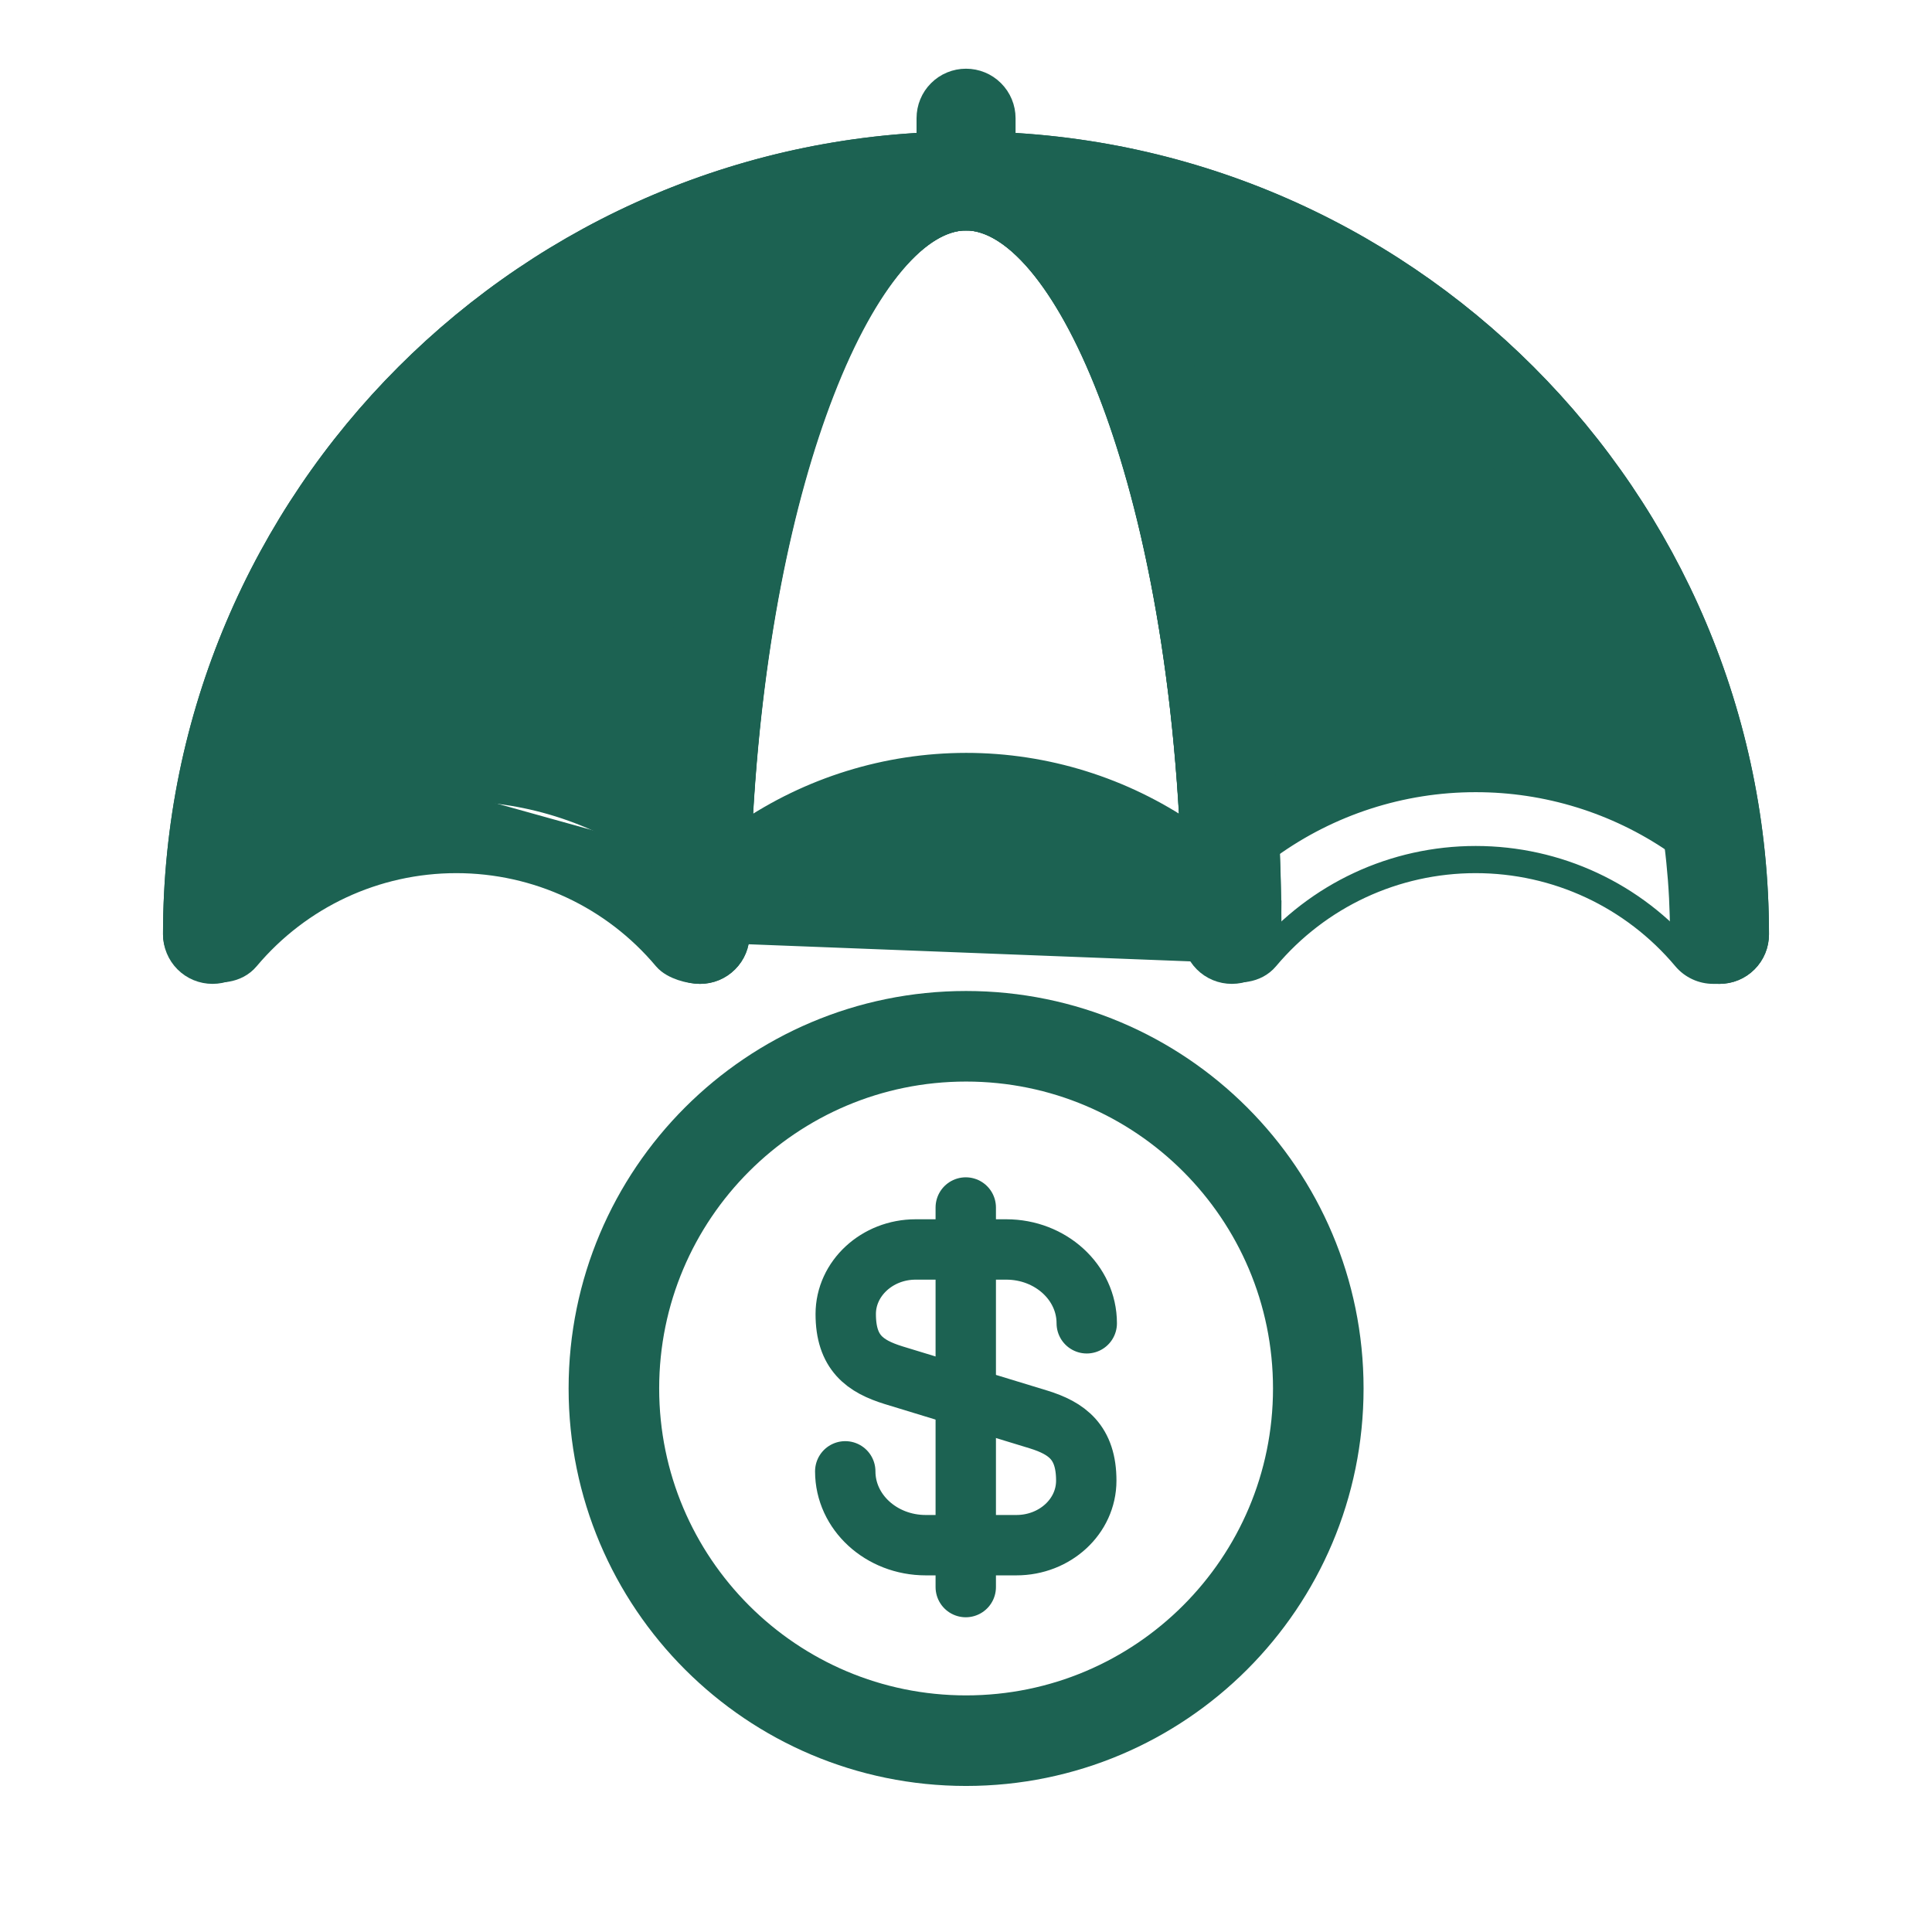
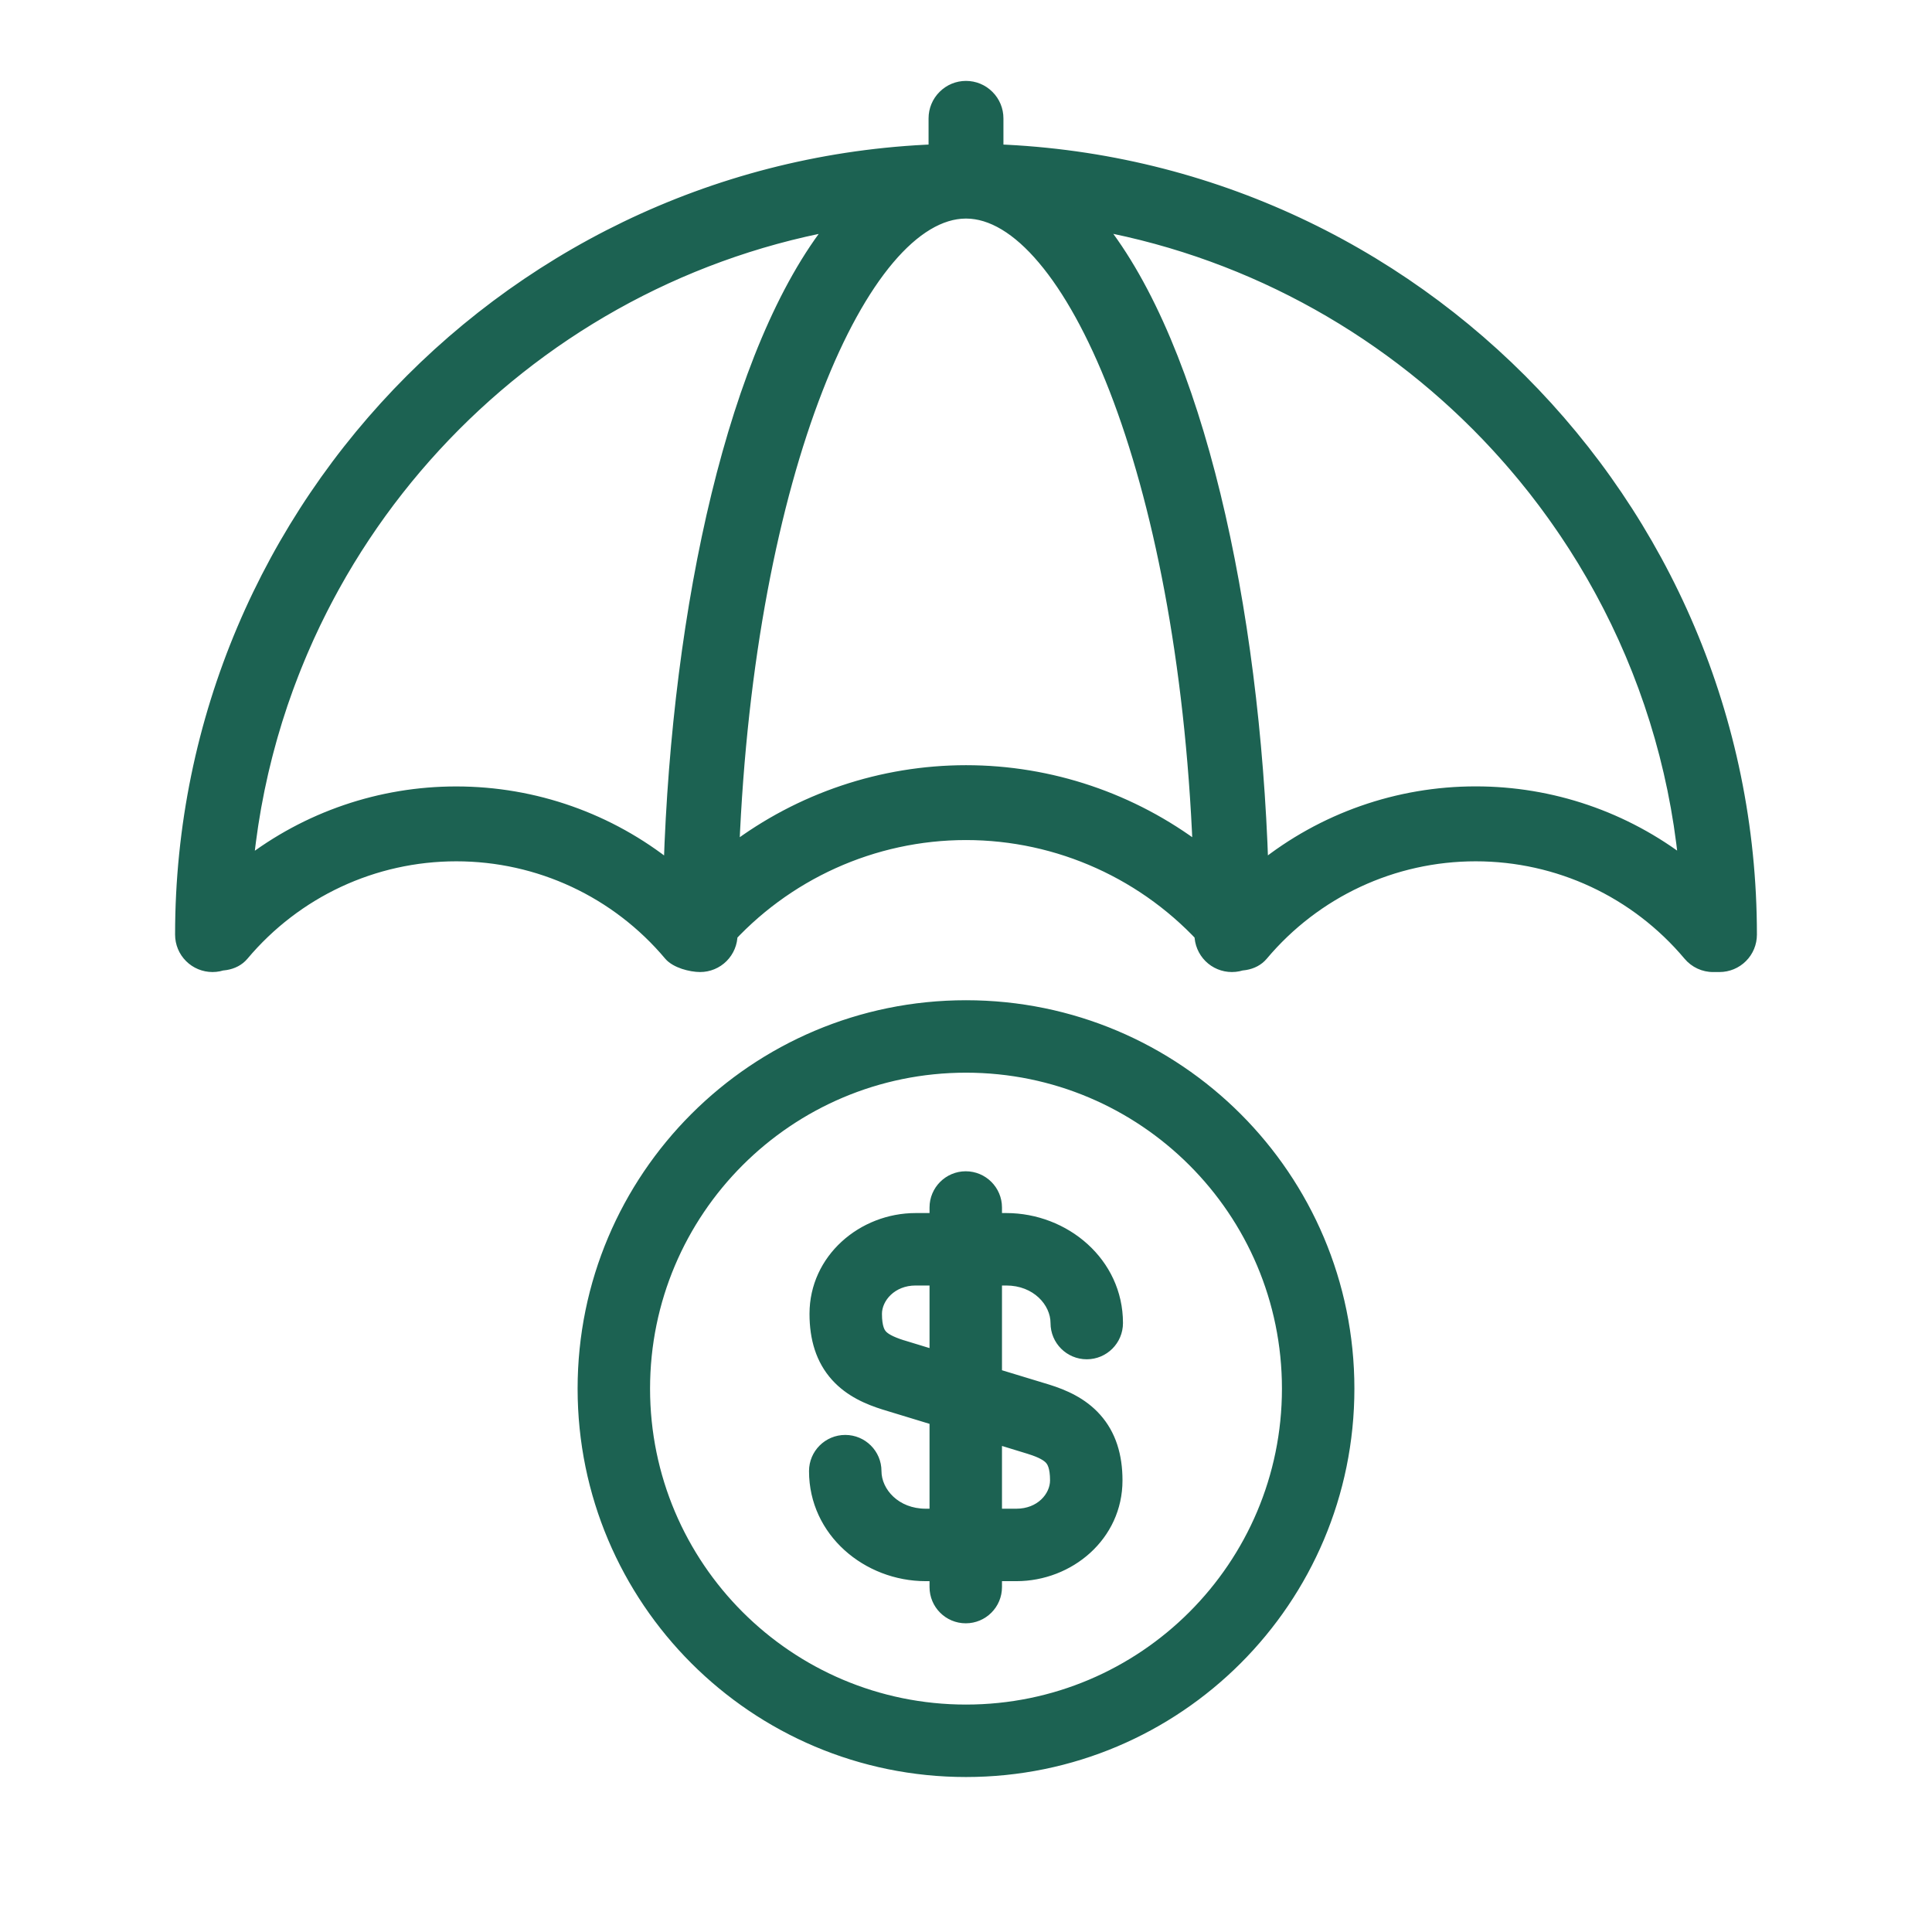
<svg xmlns="http://www.w3.org/2000/svg" width="32" height="32" viewBox="0 0 32 32" fill="none">
-   <path d="M13.445 3.946C8.632 5.011 4.914 9.022 4.283 13.983C5.245 13.325 6.386 12.971 7.557 12.972M13.445 3.946L7.557 13.122M13.445 3.946C12.719 4.989 12.149 6.467 11.736 8.161C11.299 9.956 11.036 12.006 10.953 14.068M13.445 3.946L10.953 14.068M7.557 12.972L7.557 13.122M7.557 12.972C7.557 12.972 7.557 12.972 7.557 12.972V13.122M7.557 12.972C8.791 12.972 9.974 13.361 10.953 14.068M7.557 13.122C8.793 13.122 9.977 13.523 10.946 14.249C10.948 14.189 10.95 14.129 10.953 14.068M10.98 15.908L10.98 15.908C11.056 15.998 11.174 16.055 11.277 16.09C11.384 16.126 11.501 16.146 11.596 16.146C11.773 16.146 11.944 16.076 12.069 15.95C12.195 15.825 12.266 15.654 12.266 15.476C12.266 11.966 12.776 8.993 13.51 6.903C13.878 5.858 14.299 5.04 14.736 4.487C15.175 3.93 15.609 3.667 16 3.667C16.178 3.667 16.348 3.596 16.474 3.47C16.599 3.345 16.67 3.174 16.67 2.997C16.67 2.819 16.599 2.648 16.474 2.523C16.348 2.397 16.178 2.327 16 2.327C8.748 2.327 2.85 8.225 2.85 15.476C2.85 15.79 3.107 15.998 3.358 16.079C3.609 16.16 3.939 16.142 4.136 15.908L4.136 15.908C4.989 14.893 6.235 14.312 7.558 14.312C8.882 14.312 10.128 14.893 10.98 15.908Z" fill="#1C6252" stroke="#1C6252" stroke-width="0.3" />
-   <path d="M27.864 15.908L27.864 15.908C27.927 15.983 28.006 16.043 28.095 16.084C28.183 16.125 28.28 16.146 28.378 16.146H28.48C28.658 16.146 28.829 16.076 28.954 15.95C29.08 15.825 29.15 15.654 29.15 15.476C29.15 8.225 23.252 2.327 16 2.327C15.823 2.327 15.652 2.397 15.527 2.523C15.401 2.648 15.331 2.819 15.331 2.997C15.331 3.174 15.401 3.345 15.527 3.47C15.652 3.596 15.823 3.667 16 3.667C16.391 3.667 16.825 3.93 17.265 4.487C17.701 5.04 18.122 5.858 18.49 6.903C19.225 8.993 19.735 11.966 19.735 15.476C19.735 15.79 19.992 15.998 20.242 16.079C20.493 16.16 20.823 16.142 21.02 15.908L21.02 15.908C21.872 14.893 23.119 14.312 24.442 14.312C25.765 14.312 27.012 14.893 27.864 15.908ZM24.442 14.162C23.075 14.162 21.786 14.763 20.905 15.811C20.62 16.149 19.885 15.918 19.885 15.476C19.885 8.428 17.837 3.517 16 3.517C15.863 3.517 15.73 3.462 15.633 3.364C15.535 3.267 15.48 3.134 15.48 2.997C15.48 2.859 15.535 2.726 15.633 2.629C15.73 2.531 15.863 2.477 16 2.477C23.169 2.477 29 8.308 29 15.476C29 15.614 28.946 15.747 28.848 15.844C28.751 15.942 28.618 15.996 28.48 15.996H28.378C28.302 15.996 28.227 15.98 28.158 15.948C28.089 15.916 28.028 15.869 27.979 15.811C27.098 14.763 25.81 14.162 24.442 14.162ZM18.555 3.945C23.367 5.01 27.087 9.021 27.717 13.981C26.755 13.323 25.614 12.97 24.443 12.971C23.222 12.97 22.034 13.355 21.048 14.067C20.964 12.005 20.7 9.955 20.263 8.161C19.851 6.466 19.281 4.989 18.555 3.945Z" fill="#1C6252" stroke="#1C6252" stroke-width="0.3" />
-   <path d="M28.006 15.95C28.132 16.076 28.302 16.146 28.48 16.146C28.658 16.146 28.828 16.076 28.954 15.95C29.079 15.825 29.15 15.654 29.15 15.476C29.15 8.225 23.252 2.327 16 2.327C8.748 2.327 2.85 8.225 2.85 15.476C2.85 15.654 2.921 15.825 3.046 15.95C3.172 16.076 3.342 16.146 3.52 16.146C3.698 16.146 3.868 16.076 3.994 15.95C4.119 15.825 4.19 15.654 4.19 15.476C4.19 8.965 9.488 3.667 16 3.667C22.512 3.667 27.81 8.965 27.81 15.476C27.81 15.654 27.881 15.825 28.006 15.95Z" fill="#1C6252" stroke="#1C6252" stroke-width="0.3" />
-   <path d="M19.929 15.95C20.055 16.076 20.225 16.146 20.403 16.146C20.774 16.146 21.073 15.848 21.073 15.476C21.073 12.314 20.64 9.047 19.802 6.565C19.383 5.325 18.86 4.271 18.232 3.525C17.602 2.777 16.857 2.327 15.999 2.327C15.141 2.327 14.395 2.777 13.765 3.525C13.137 4.271 12.614 5.325 12.195 6.565C11.357 9.047 10.924 12.314 10.924 15.476C10.924 15.654 10.995 15.825 11.12 15.95C11.246 16.076 11.416 16.146 11.594 16.146C11.772 16.146 11.942 16.076 12.068 15.95C12.194 15.825 12.264 15.654 12.264 15.476C12.264 11.966 12.774 8.993 13.509 6.903C13.877 5.858 14.298 5.04 14.735 4.487C15.174 3.93 15.608 3.667 15.999 3.667C16.389 3.667 16.823 3.93 17.263 4.487C17.699 5.04 18.12 5.858 18.488 6.903C19.223 8.993 19.733 11.966 19.733 15.476C19.733 15.654 19.804 15.825 19.929 15.95Z" fill="#1C6252" stroke="#1C6252" stroke-width="0.3" />
-   <path d="M20.405 15.95H20.405C20.31 15.95 20.216 15.93 20.129 15.891C20.043 15.852 19.966 15.795 19.903 15.724L19.902 15.723C18.914 14.603 17.492 13.96 16.002 13.96C14.511 13.96 13.089 14.603 12.101 15.723L11.988 15.624M20.405 15.95L21.075 15.276C21.058 12.162 20.614 8.945 19.775 6.501C19.356 5.279 18.834 4.242 18.211 3.507C17.586 2.771 16.848 2.327 16.002 2.327C15.155 2.327 14.417 2.771 13.792 3.507C13.169 4.242 12.647 5.28 12.228 6.501C11.389 8.945 10.945 12.162 10.928 15.276M20.405 15.95C20.493 15.95 20.581 15.932 20.662 15.899C20.744 15.865 20.818 15.815 20.88 15.752C20.942 15.69 20.992 15.615 21.025 15.534C21.058 15.452 21.075 15.364 21.075 15.276L20.405 15.95ZM11.988 15.624L12.101 15.723C12.011 15.826 11.892 15.899 11.759 15.932C11.626 15.965 11.486 15.957 11.358 15.908C11.231 15.859 11.121 15.772 11.044 15.659C10.967 15.546 10.927 15.412 10.928 15.276M11.988 15.624C11.918 15.704 11.826 15.761 11.723 15.787C11.62 15.812 11.511 15.806 11.412 15.768C11.313 15.73 11.228 15.663 11.168 15.575C11.108 15.487 11.077 15.383 11.078 15.277M11.988 15.624C13.005 14.472 14.467 13.81 16.002 13.81C17.535 13.81 18.998 14.472 20.015 15.624C20.064 15.679 20.124 15.724 20.191 15.754L11.078 15.277M10.928 15.276C10.928 15.275 10.928 15.275 10.928 15.275L11.078 15.277M10.928 15.276C10.928 15.276 10.928 15.276 10.928 15.276L11.078 15.277M16.002 12.62H16.002C14.681 12.621 13.395 13.021 12.309 13.764C12.457 10.774 12.982 8.265 13.671 6.492C14.027 5.574 14.425 4.861 14.832 4.379C15.242 3.894 15.642 3.667 16.002 3.667C16.362 3.667 16.761 3.894 17.171 4.379C17.578 4.861 17.976 5.575 18.332 6.493C19.021 8.266 19.546 10.774 19.694 13.764C18.615 13.026 17.33 12.62 16.002 12.62Z" fill="#1C6252" stroke="#1C6252" stroke-width="0.3" />
-   <path d="M15.527 3.471C15.652 3.597 15.823 3.667 16 3.667C16.178 3.667 16.349 3.597 16.474 3.471C16.6 3.346 16.671 3.175 16.671 2.998V1.958C16.671 1.78 16.6 1.609 16.474 1.484C16.349 1.358 16.178 1.288 16 1.288C15.823 1.288 15.652 1.358 15.527 1.484C15.401 1.609 15.331 1.78 15.331 1.958V2.998C15.331 3.175 15.401 3.346 15.527 3.471Z" fill="#1C6252" stroke="#1C6252" stroke-width="0.3" />
-   <path d="M16.001 28.831C19.223 28.831 21.835 26.219 21.835 22.997C21.835 19.776 19.223 17.164 16.001 17.164C12.78 17.164 10.168 19.776 10.168 22.997C10.168 26.219 12.78 28.831 16.001 28.831Z" stroke="#1C6252" stroke-width="1.5" stroke-linecap="round" stroke-linejoin="round" />
-   <path d="M14 24.37C14 25.048 14.599 25.593 15.333 25.593H16.834C17.473 25.593 17.992 25.117 17.992 24.524C17.992 23.888 17.673 23.657 17.202 23.511L14.798 22.777C14.327 22.63 14.008 22.407 14.008 21.764C14.008 21.177 14.527 20.695 15.166 20.695H16.667C17.401 20.695 18 21.24 18 21.918" stroke="#1C6252" stroke-linecap="round" stroke-linejoin="round" />
-   <path d="M15.996 20V26.287" stroke="#1C6252" stroke-linecap="round" stroke-linejoin="round" />
+   <path d="M11.596 16C11.443 16 11.194 15.933 11.095 15.815C10.214 14.767 8.926 14.166 7.558 14.166C6.191 14.166 4.902 14.767 4.021 15.815C3.736 16.153 3 15.921 3 15.48C3 8.312 8.831 2.48 16 2.48C16.138 2.48 16.27 2.535 16.368 2.633C16.465 2.73 16.52 2.863 16.52 3C16.52 3.138 16.465 3.271 16.368 3.368C16.27 3.466 16.138 3.52 16 3.52C14.162 3.52 12.116 8.432 12.116 15.48C12.116 15.618 12.061 15.751 11.963 15.848C11.866 15.946 11.733 16 11.596 16ZM7.557 13.126C8.856 13.126 10.097 13.569 11.092 14.367C11.229 10.065 12.158 5.773 13.8 3.724C8.628 4.689 4.617 8.995 4.096 14.308C5.087 13.541 6.304 13.125 7.557 13.126Z" fill="#1C6252" />
+   <path d="M28.48 16H28.377C28.301 16 28.226 15.984 28.157 15.952C28.089 15.92 28.028 15.873 27.979 15.815C27.098 14.767 25.809 14.166 24.442 14.166C23.074 14.166 21.785 14.767 20.905 15.815C20.62 16.153 19.884 15.921 19.884 15.48C19.884 8.432 17.837 3.52 16 3.52C15.862 3.52 15.73 3.466 15.632 3.368C15.535 3.271 15.48 3.138 15.48 3C15.48 2.863 15.535 2.73 15.632 2.633C15.73 2.535 15.862 2.48 16 2.48C23.169 2.48 29 8.312 29 15.48C29 15.618 28.945 15.751 28.848 15.848C28.75 15.946 28.618 16 28.48 16ZM18.2 3.723C19.841 5.773 20.769 10.064 20.908 14.366C21.91 13.562 23.157 13.124 24.443 13.125C25.695 13.124 26.913 13.54 27.904 14.306C27.383 8.994 23.37 4.688 18.2 3.723Z" fill="#1C6252" />
+   <path d="M28.48 16C28.342 16 28.21 15.946 28.112 15.848C28.015 15.751 27.96 15.618 27.96 15.48C27.96 8.886 22.595 3.52 16 3.52C9.405 3.52 4.04 8.886 4.04 15.48C4.04 15.618 3.985 15.751 3.888 15.848C3.79 15.946 3.658 16 3.52 16C3.382 16 3.25 15.946 3.152 15.848C3.055 15.751 3 15.618 3 15.48C3 8.312 8.831 2.48 16 2.48C23.169 2.48 29 8.312 29 15.48C29 15.618 28.945 15.751 28.848 15.848C28.75 15.946 28.618 16 28.48 16Z" fill="#1C6252" />
+   <path d="M20.404 16C20.266 16 20.134 15.946 20.037 15.848C19.939 15.751 19.884 15.618 19.884 15.48C19.884 8.432 17.837 3.52 16 3.52C14.163 3.52 12.116 8.432 12.116 15.48C12.116 15.618 12.061 15.751 11.963 15.848C11.866 15.946 11.733 16 11.596 16C11.458 16 11.325 15.946 11.228 15.848C11.13 15.751 11.076 15.618 11.076 15.48C11.076 9.178 12.802 2.48 16 2.48C19.198 2.48 20.924 9.178 20.924 15.48C20.924 15.768 20.692 16 20.404 16Z" fill="#1C6252" />
+   <path d="M20.403 15.804C20.33 15.804 20.257 15.788 20.19 15.758C20.122 15.727 20.062 15.683 20.013 15.628C18.996 14.476 17.534 13.814 16 13.814C14.466 13.814 13.004 14.476 11.987 15.628C11.917 15.708 11.824 15.765 11.721 15.79C11.618 15.816 11.51 15.81 11.411 15.772C11.311 15.734 11.226 15.667 11.166 15.579C11.107 15.491 11.075 15.387 11.077 15.281C11.11 9.076 12.847 2.48 16 2.48C19.153 2.48 20.89 9.075 20.923 15.281C20.924 15.349 20.911 15.417 20.885 15.481C20.859 15.544 20.82 15.602 20.772 15.65C20.724 15.699 20.666 15.738 20.603 15.764C20.54 15.79 20.472 15.804 20.403 15.804ZM16 12.774C17.402 12.774 18.754 13.236 19.856 14.07C19.604 7.795 17.699 3.52 16 3.52C14.301 3.52 12.396 7.794 12.144 14.07C13.254 13.23 14.608 12.775 16 12.774Z" fill="#1C6252" />
+   <path d="M16 3.52C15.862 3.52 15.73 3.466 15.632 3.368C15.535 3.271 15.48 3.138 15.48 3V1.96C15.48 1.822 15.535 1.69 15.632 1.592C15.73 1.495 15.862 1.44 16 1.44C16.138 1.44 16.27 1.495 16.368 1.592C16.465 1.69 16.52 1.822 16.52 1.96L16.52 3C16.52 3.138 16.465 3.271 16.368 3.368C16.27 3.466 16.138 3.52 16 3.52Z" fill="#1C6252" />
+   <path fill-rule="evenodd" clip-rule="evenodd" d="M16 17.667C13.055 17.667 10.667 20.055 10.667 23C10.667 25.945 13.055 28.333 16 28.333C18.945 28.333 21.333 25.945 21.333 23C21.333 20.055 18.945 17.667 16 17.667ZM9.667 23C9.667 19.502 12.502 16.667 16 16.667C19.498 16.667 22.333 19.502 22.333 23C22.333 26.498 19.498 29.333 16 29.333C12.502 29.333 9.667 26.498 9.667 23ZM15.996 19.5C16.272 19.5 16.496 19.724 16.496 20V20.192H16.667C17.634 20.192 18.5 20.92 18.5 21.914C18.5 22.191 18.276 22.414 18 22.414C17.724 22.414 17.5 22.191 17.5 21.914C17.5 21.554 17.168 21.192 16.667 21.192H16.496V22.769L17.35 23.03C17.616 23.113 17.918 23.241 18.146 23.497C18.388 23.768 18.492 24.115 18.492 24.52C18.492 25.428 17.709 26.089 16.834 26.089H16.496V26.287C16.496 26.564 16.272 26.787 15.996 26.787C15.72 26.787 15.496 26.564 15.496 26.287V26.089H15.333C14.366 26.089 13.5 25.361 13.5 24.366C13.5 24.09 13.724 23.866 14 23.866C14.276 23.866 14.5 24.09 14.5 24.366C14.5 24.727 14.832 25.089 15.333 25.089H15.496V23.509L14.65 23.251C14.387 23.169 14.084 23.043 13.854 22.787C13.612 22.517 13.508 22.169 13.508 21.761C13.508 20.862 14.288 20.192 15.166 20.192H15.496V20C15.496 19.724 15.72 19.5 15.996 19.5ZM15.496 21.192H15.166C14.766 21.192 14.508 21.486 14.508 21.761C14.508 21.996 14.564 22.081 14.599 22.119C14.646 22.172 14.739 22.231 14.946 22.296L15.496 22.464V21.192ZM16.496 23.815V25.089H16.834C17.236 25.089 17.492 24.8 17.492 24.52C17.492 24.29 17.437 24.204 17.4 24.163C17.352 24.109 17.259 24.049 17.054 23.985L16.496 23.815Z" fill="#1C6252" />
+   <path d="M11.095 15.815L11.019 15.88L11.019 15.88L11.095 15.815ZM4.021 15.815L4.098 15.88L4.098 15.88L4.021 15.815ZM7.557 13.126L7.557 13.226H7.557V13.126ZM11.092 14.367L11.03 14.445C11.059 14.468 11.1 14.473 11.134 14.457C11.168 14.442 11.191 14.408 11.192 14.37L11.092 14.367ZM13.8 3.724L13.878 3.787C13.905 3.754 13.908 3.709 13.886 3.673C13.865 3.637 13.823 3.618 13.782 3.626L13.8 3.724ZM4.096 14.308L3.997 14.299C3.993 14.338 4.013 14.377 4.048 14.396C4.083 14.415 4.126 14.412 4.157 14.387L4.096 14.308ZM28.377 16V15.9H28.377L28.377 16ZM27.979 15.815L27.902 15.88L27.902 15.88L27.979 15.815ZM20.905 15.815L20.981 15.88L20.981 15.88L20.905 15.815ZM28.48 15.38C28.425 15.38 28.38 15.425 28.38 15.48C28.38 15.536 28.425 15.581 28.48 15.581V15.38ZM28.49 15.581C28.546 15.581 28.59 15.536 28.59 15.48C28.59 15.425 28.546 15.38 28.49 15.38V15.581ZM18.2 3.723L18.218 3.625C18.177 3.617 18.135 3.636 18.114 3.672C18.092 3.708 18.095 3.753 18.122 3.786L18.2 3.723ZM20.908 14.366L20.808 14.369C20.809 14.407 20.831 14.441 20.866 14.456C20.9 14.472 20.941 14.467 20.97 14.444L20.908 14.366ZM24.443 13.125L24.443 13.225H24.443L24.443 13.125ZM27.904 14.306L27.843 14.385C27.874 14.41 27.917 14.413 27.952 14.394C27.987 14.374 28.007 14.336 28.003 14.296L27.904 14.306ZM20.403 15.804L20.403 15.904H20.403L20.403 15.804ZM20.013 15.628L19.938 15.694L19.939 15.694L20.013 15.628ZM11.987 15.628L11.912 15.562L11.911 15.562L11.987 15.628ZM11.077 15.281L11.177 15.282L11.177 15.281L11.077 15.281ZM20.923 15.281L20.823 15.281V15.281L20.923 15.281ZM16 12.774V12.674H16L16 12.774ZM19.856 14.07L19.796 14.15C19.827 14.173 19.868 14.177 19.903 14.159C19.937 14.141 19.958 14.105 19.956 14.066L19.856 14.07ZM12.144 14.07L12.044 14.066C12.042 14.105 12.063 14.141 12.097 14.159C12.132 14.177 12.173 14.173 12.204 14.15L12.144 14.07ZM16 1.44V1.34V1.44ZM16.52 1.96L16.62 1.96V1.96H16.52ZM16.496 20.192H16.396C16.396 20.247 16.441 20.292 16.496 20.292V20.192ZM16.496 21.192V21.092C16.441 21.092 16.396 21.137 16.396 21.192H16.496ZM16.496 22.769H16.396C16.396 22.813 16.425 22.852 16.467 22.865L16.496 22.769ZM17.35 23.03L17.38 22.934L17.38 22.934L17.35 23.03ZM18.146 23.497L18.221 23.431L18.146 23.497ZM16.496 26.089V25.989C16.441 25.989 16.396 26.034 16.396 26.089H16.496ZM15.496 26.089H15.596C15.596 26.034 15.551 25.989 15.496 25.989V26.089ZM15.496 25.089V25.189C15.551 25.189 15.596 25.144 15.596 25.089H15.496ZM15.496 23.509H15.596C15.596 23.465 15.567 23.427 15.525 23.414L15.496 23.509ZM14.65 23.251L14.62 23.347L14.62 23.347L14.65 23.251ZM13.854 22.787L13.929 22.72L13.854 22.787ZM15.496 20.192V20.292C15.551 20.292 15.596 20.247 15.596 20.192H15.496ZM15.496 21.192H15.596C15.596 21.137 15.551 21.092 15.496 21.092V21.192ZM14.599 22.119L14.673 22.052L14.599 22.119ZM14.946 22.296L14.916 22.391L14.917 22.392L14.946 22.296ZM15.496 22.464L15.467 22.559C15.497 22.569 15.53 22.563 15.556 22.544C15.581 22.525 15.596 22.496 15.596 22.464H15.496ZM16.496 25.089H16.396C16.396 25.144 16.441 25.189 16.496 25.189V25.089ZM16.496 23.815L16.525 23.719C16.495 23.71 16.462 23.715 16.436 23.734C16.411 23.753 16.396 23.783 16.396 23.815H16.496ZM17.4 24.163L17.475 24.097L17.475 24.097L17.4 24.163ZM17.054 23.985L17.084 23.89L17.083 23.889L17.054 23.985ZM11.596 15.9C11.532 15.9 11.442 15.886 11.357 15.857C11.27 15.828 11.204 15.789 11.172 15.751L11.019 15.88C11.086 15.959 11.193 16.013 11.293 16.047C11.396 16.081 11.507 16.1 11.596 16.1V15.9ZM11.172 15.751C10.272 14.68 8.956 14.066 7.558 14.066V14.266C8.896 14.266 10.157 14.854 11.019 15.88L11.172 15.751ZM7.558 14.066C6.161 14.066 4.845 14.68 3.945 15.751L4.098 15.88C4.96 14.854 6.22 14.266 7.558 14.266V14.066ZM3.945 15.751C3.839 15.877 3.633 15.909 3.434 15.845C3.235 15.78 3.1 15.639 3.1 15.48H2.9C2.9 15.763 3.133 15.958 3.373 16.035C3.614 16.113 3.919 16.092 4.098 15.88L3.945 15.751ZM3.1 15.48C3.1 8.367 8.886 2.58 16 2.58V2.38C8.776 2.38 2.9 8.257 2.9 15.48H3.1ZM16 2.58C16.111 2.58 16.218 2.625 16.297 2.703L16.438 2.562C16.322 2.446 16.164 2.38 16 2.38V2.58ZM16.297 2.703C16.376 2.782 16.42 2.889 16.42 3H16.62C16.62 2.836 16.555 2.678 16.438 2.562L16.297 2.703ZM16.42 3C16.42 3.112 16.376 3.219 16.297 3.297L16.438 3.439C16.555 3.323 16.62 3.165 16.62 3H16.42ZM16.297 3.297C16.218 3.376 16.111 3.42 16 3.42V3.62C16.164 3.62 16.322 3.555 16.438 3.439L16.297 3.297ZM16 3.42C15.495 3.42 14.996 3.757 14.539 4.336C14.08 4.918 13.647 5.764 13.274 6.824C12.528 8.946 12.016 11.948 12.016 15.48H12.216C12.216 11.965 12.726 8.987 13.463 6.891C13.832 5.842 14.255 5.019 14.696 4.46C15.14 3.898 15.586 3.62 16 3.62V3.42ZM12.016 15.48C12.016 15.592 11.971 15.699 11.893 15.777L12.034 15.919C12.15 15.803 12.216 15.645 12.216 15.48H12.016ZM11.893 15.777C11.814 15.856 11.707 15.9 11.596 15.9V16.1C11.76 16.1 11.918 16.035 12.034 15.919L11.893 15.777ZM7.557 13.226C8.833 13.226 10.052 13.661 11.03 14.445L11.155 14.289C10.142 13.477 8.879 13.026 7.557 13.026V13.226ZM11.192 14.37C11.261 12.225 11.526 10.083 11.979 8.224C12.432 6.363 13.071 4.795 13.878 3.787L13.722 3.662C12.888 4.703 12.241 6.305 11.785 8.177C11.328 10.052 11.061 12.207 10.992 14.363L11.192 14.37ZM13.782 3.626C8.567 4.599 4.522 8.941 3.997 14.299L4.196 14.318C4.712 9.049 8.69 4.78 13.819 3.823L13.782 3.626ZM4.157 14.387C5.13 13.633 6.326 13.225 7.557 13.226L7.557 13.026C6.282 13.025 5.043 13.448 4.035 14.229L4.157 14.387ZM28.48 15.9H28.377V16.1H28.48V15.9ZM28.377 15.9C28.316 15.9 28.255 15.887 28.2 15.861L28.115 16.043C28.197 16.081 28.287 16.101 28.377 16.1L28.377 15.9ZM28.2 15.861C28.144 15.835 28.095 15.798 28.055 15.751L27.902 15.88C27.96 15.949 28.033 16.005 28.115 16.043L28.2 15.861ZM28.055 15.751C27.155 14.68 25.839 14.066 24.442 14.066V14.266C25.78 14.266 27.04 14.854 27.902 15.88L28.055 15.751ZM24.442 14.066C23.044 14.066 21.728 14.68 20.828 15.751L20.981 15.88C21.843 14.854 23.104 14.266 24.442 14.266V14.066ZM20.828 15.751C20.722 15.877 20.517 15.909 20.318 15.845C20.119 15.781 19.984 15.639 19.984 15.48H19.784C19.784 15.763 20.017 15.958 20.257 16.035C20.497 16.113 20.802 16.092 20.981 15.88L20.828 15.751ZM19.984 15.48C19.984 11.948 19.471 8.946 18.725 6.824C18.352 5.764 17.92 4.918 17.46 4.336C17.003 3.757 16.505 3.42 16 3.42V3.62C16.413 3.62 16.86 3.898 17.303 4.46C17.744 5.019 18.168 5.842 18.537 6.891C19.274 8.987 19.784 11.965 19.784 15.48H19.984ZM16 3.42C15.889 3.42 15.782 3.376 15.703 3.297L15.562 3.439C15.678 3.555 15.835 3.62 16 3.62V3.42ZM15.703 3.297C15.624 3.219 15.58 3.112 15.58 3H15.38C15.38 3.165 15.445 3.323 15.562 3.439L15.703 3.297ZM15.58 3C15.58 2.889 15.624 2.782 15.703 2.703L15.562 2.562C15.445 2.678 15.38 2.836 15.38 3H15.58ZM15.703 2.703C15.782 2.625 15.889 2.58 16 2.58V2.38C15.835 2.38 15.678 2.446 15.562 2.562L15.703 2.703ZM16 2.58C23.113 2.58 28.9 8.367 28.9 15.48H29.1C29.1 8.257 23.224 2.38 16 2.38V2.58ZM28.9 15.48C28.9 15.592 28.856 15.699 28.777 15.777L28.918 15.919C29.035 15.803 29.1 15.645 29.1 15.48H28.9ZM28.777 15.777C28.698 15.856 28.591 15.9 28.48 15.9V16.1C28.644 16.1 28.802 16.035 28.918 15.919L28.777 15.777ZM28.48 15.581H28.49V15.38H28.48V15.581ZM18.122 3.786C18.929 4.794 19.567 6.363 20.02 8.224C20.473 10.083 20.739 12.224 20.808 14.369L21.008 14.362C20.938 12.206 20.671 10.051 20.214 8.176C19.758 6.304 19.112 4.702 18.278 3.661L18.122 3.786ZM20.97 14.444C21.955 13.654 23.18 13.224 24.443 13.225L24.443 13.025C23.135 13.024 21.866 13.469 20.845 14.288L20.97 14.444ZM24.443 13.225C25.673 13.224 26.869 13.632 27.843 14.385L27.965 14.227C26.957 13.447 25.718 13.024 24.443 13.025L24.443 13.225ZM28.003 14.296C27.478 8.94 23.432 4.598 18.218 3.625L18.181 3.822C23.309 4.779 27.288 9.048 27.804 14.316L28.003 14.296ZM28.48 15.9C28.369 15.9 28.262 15.856 28.183 15.777L28.042 15.919C28.158 16.035 28.316 16.1 28.48 16.1V15.9ZM28.183 15.777C28.104 15.699 28.06 15.592 28.06 15.48H27.86C27.86 15.645 27.925 15.803 28.042 15.919L28.183 15.777ZM28.06 15.48C28.06 8.831 22.65 3.42 16 3.42V3.62C22.539 3.62 27.86 8.941 27.86 15.48H28.06ZM16 3.42C9.35 3.42 3.94 8.831 3.94 15.48H4.14C4.14 8.941 9.461 3.62 16 3.62V3.42ZM3.94 15.48C3.94 15.592 3.896 15.699 3.817 15.777L3.958 15.919C4.075 15.803 4.14 15.645 4.14 15.48H3.94ZM3.817 15.777C3.738 15.856 3.631 15.9 3.52 15.9V16.1C3.684 16.1 3.842 16.035 3.958 15.919L3.817 15.777ZM3.52 15.9C3.409 15.9 3.302 15.856 3.223 15.777L3.082 15.919C3.198 16.035 3.356 16.1 3.52 16.1V15.9ZM3.223 15.777C3.144 15.699 3.1 15.592 3.1 15.48H2.9C2.9 15.645 2.965 15.803 3.082 15.919L3.223 15.777ZM20.404 15.9C20.293 15.9 20.186 15.856 20.107 15.777L19.966 15.919C20.082 16.035 20.24 16.1 20.404 16.1V15.9ZM20.107 15.777C20.029 15.699 19.984 15.592 19.984 15.48H19.784C19.784 15.645 19.85 15.803 19.966 15.919L20.107 15.777ZM16 3.42C15.495 3.42 14.997 3.757 14.54 4.336C14.08 4.918 13.648 5.764 13.275 6.824C12.529 8.946 12.016 11.948 12.016 15.48H12.216C12.216 11.965 12.726 8.987 13.463 6.891C13.832 5.842 14.256 5.019 14.697 4.46C15.14 3.898 15.587 3.62 16 3.62V3.42ZM11.596 15.9C11.484 15.9 11.377 15.856 11.299 15.777L11.157 15.919C11.273 16.035 11.431 16.1 11.596 16.1V15.9ZM11.299 15.777C11.22 15.699 11.176 15.592 11.176 15.48H10.976C10.976 15.645 11.041 15.803 11.157 15.919L11.299 15.777ZM11.176 15.48C11.176 12.337 11.606 9.098 12.433 6.649C12.847 5.424 13.357 4.403 13.958 3.69C14.558 2.978 15.239 2.58 16 2.58V2.38C15.162 2.38 14.428 2.821 13.805 3.561C13.182 4.301 12.662 5.348 12.244 6.585C11.408 9.06 10.976 12.322 10.976 15.48H11.176ZM16 2.58C16.761 2.58 17.442 2.978 18.042 3.69C18.642 4.403 19.153 5.424 19.567 6.649C20.394 9.098 20.824 12.337 20.824 15.48H21.024C21.024 12.322 20.592 9.06 19.756 6.585C19.338 5.348 18.818 4.301 18.195 3.561C17.572 2.821 16.838 2.38 16 2.38V2.58ZM20.824 15.48C20.824 15.713 20.637 15.9 20.404 15.9V16.1C20.748 16.1 21.024 15.824 21.024 15.48H20.824ZM20.404 15.704C20.344 15.704 20.285 15.691 20.231 15.667L20.148 15.849C20.229 15.885 20.315 15.904 20.403 15.904L20.404 15.704ZM20.231 15.667C20.176 15.642 20.128 15.606 20.088 15.562L19.939 15.694C19.997 15.76 20.068 15.813 20.148 15.849L20.231 15.667ZM20.088 15.562C19.052 14.388 17.563 13.714 16 13.714V13.914C17.505 13.914 18.94 14.563 19.938 15.694L20.088 15.562ZM16 13.714C14.437 13.714 12.948 14.388 11.912 15.562L12.062 15.694C13.06 14.563 14.495 13.914 16 13.914V13.714ZM11.911 15.562C11.855 15.627 11.78 15.673 11.697 15.694L11.745 15.887C11.868 15.857 11.979 15.789 12.062 15.694L11.911 15.562ZM11.697 15.694C11.614 15.714 11.526 15.709 11.446 15.678L11.375 15.865C11.493 15.91 11.623 15.918 11.745 15.887L11.697 15.694ZM11.446 15.678C11.366 15.648 11.297 15.593 11.249 15.523L11.084 15.635C11.155 15.74 11.257 15.82 11.375 15.865L11.446 15.678ZM11.249 15.523C11.201 15.452 11.176 15.368 11.177 15.282L10.977 15.28C10.975 15.406 11.013 15.53 11.084 15.635L11.249 15.523ZM11.177 15.281C11.193 12.186 11.635 8.998 12.463 6.586C12.877 5.38 13.386 4.375 13.981 3.673C14.576 2.971 15.251 2.58 16 2.58V2.38C15.173 2.38 14.447 2.814 13.829 3.543C13.211 4.272 12.692 5.303 12.274 6.521C11.437 8.959 10.993 12.171 10.977 15.28L11.177 15.281ZM16 2.58C16.749 2.58 17.424 2.971 18.019 3.673C18.614 4.375 19.123 5.38 19.537 6.586C20.365 8.997 20.807 12.186 20.823 15.281L21.023 15.28C21.007 12.17 20.563 8.958 19.726 6.521C19.308 5.303 18.789 4.272 18.171 3.543C17.552 2.814 16.827 2.38 16 2.38V2.58ZM20.823 15.281C20.824 15.337 20.813 15.392 20.792 15.443L20.977 15.519C21.008 15.443 21.024 15.362 21.023 15.28L20.823 15.281ZM20.792 15.443C20.771 15.494 20.74 15.541 20.701 15.58L20.843 15.721C20.901 15.663 20.946 15.594 20.977 15.519L20.792 15.443ZM20.701 15.58C20.662 15.619 20.616 15.65 20.565 15.672L20.642 15.856C20.717 15.825 20.785 15.779 20.843 15.721L20.701 15.58ZM20.565 15.672C20.514 15.693 20.459 15.704 20.403 15.704L20.403 15.904C20.485 15.904 20.566 15.888 20.642 15.856L20.565 15.672ZM16 12.874C17.38 12.874 18.711 13.329 19.796 14.15L19.917 13.991C18.797 13.143 17.424 12.674 16 12.674V12.874ZM19.956 14.066C19.83 10.92 19.289 8.272 18.564 6.406C18.201 5.473 17.791 4.732 17.36 4.222C16.931 3.714 16.468 3.42 16 3.42V3.62C16.382 3.62 16.794 3.861 17.207 4.351C17.619 4.838 18.02 5.558 18.378 6.478C19.093 8.319 19.63 10.945 19.756 14.074L19.956 14.066ZM16 3.42C15.532 3.42 15.069 3.714 14.64 4.222C14.209 4.732 13.799 5.473 13.436 6.405C12.711 8.271 12.171 10.92 12.044 14.066L12.244 14.074C12.37 10.944 12.907 8.318 13.623 6.478C13.98 5.557 14.381 4.838 14.792 4.351C15.206 3.861 15.618 3.62 16 3.62V3.42ZM12.204 14.15C13.297 13.323 14.63 12.875 16 12.874L16 12.674C14.586 12.675 13.211 13.137 12.083 13.991L12.204 14.15ZM15.58 3V1.96H15.38V3H15.58ZM15.58 1.96C15.58 1.849 15.624 1.742 15.703 1.663L15.562 1.522C15.445 1.638 15.38 1.796 15.38 1.96H15.58ZM15.703 1.663C15.782 1.584 15.889 1.54 16 1.54V1.34C15.835 1.34 15.678 1.405 15.562 1.522L15.703 1.663ZM16 1.54C16.111 1.54 16.218 1.584 16.297 1.663L16.438 1.522C16.322 1.405 16.164 1.34 16 1.34V1.54ZM16.297 1.663C16.376 1.742 16.42 1.849 16.42 1.96H16.62C16.62 1.796 16.555 1.638 16.438 1.522L16.297 1.663ZM16.42 1.96L16.42 3L16.62 3L16.62 1.96L16.42 1.96ZM10.767 23C10.767 20.11 13.11 17.767 16 17.767V17.567C12.999 17.567 10.567 19.999 10.567 23H10.767ZM16 28.233C13.11 28.233 10.767 25.89 10.767 23H10.567C10.567 26.001 12.999 28.433 16 28.433V28.233ZM21.233 23C21.233 25.89 18.89 28.233 16 28.233V28.433C19.001 28.433 21.433 26.001 21.433 23H21.233ZM16 17.767C18.89 17.767 21.233 20.11 21.233 23H21.433C21.433 19.999 19.001 17.567 16 17.567V17.767ZM16 16.567C12.447 16.567 9.567 19.447 9.567 23H9.767C9.767 19.557 12.557 16.767 16 16.767V16.567ZM22.433 23C22.433 19.447 19.553 16.567 16 16.567V16.767C19.443 16.767 22.233 19.557 22.233 23H22.433ZM16 29.433C19.553 29.433 22.433 26.553 22.433 23H22.233C22.233 26.443 19.443 29.233 16 29.233V29.433ZM9.567 23C9.567 26.553 12.447 29.433 16 29.433V29.233C12.557 29.233 9.767 26.443 9.767 23H9.567ZM16.596 20C16.596 19.669 16.327 19.4 15.996 19.4V19.6C16.217 19.6 16.396 19.779 16.396 20H16.596ZM16.596 20.192V20H16.396V20.192H16.596ZM16.667 20.092H16.496V20.292H16.667V20.092ZM18.6 21.914C18.6 20.856 17.68 20.092 16.667 20.092V20.292C17.589 20.292 18.4 20.984 18.4 21.914H18.6ZM18 22.514C18.331 22.514 18.6 22.246 18.6 21.914H18.4C18.4 22.135 18.221 22.314 18 22.314V22.514ZM17.4 21.914C17.4 22.246 17.669 22.514 18 22.514V22.314C17.779 22.314 17.6 22.135 17.6 21.914H17.4ZM16.667 21.292C17.12 21.292 17.4 21.616 17.4 21.914H17.6C17.6 21.492 17.216 21.092 16.667 21.092V21.292ZM16.496 21.292H16.667V21.092H16.496V21.292ZM16.596 22.769V21.192H16.396V22.769H16.596ZM18.221 23.431C17.974 23.154 17.652 23.019 17.38 22.934L17.32 23.125C17.58 23.206 17.861 23.328 18.072 23.564L18.221 23.431ZM18.592 24.52C18.592 24.097 18.483 23.724 18.221 23.431L18.072 23.564C18.293 23.811 18.392 24.132 18.392 24.52H18.592ZM16.834 26.189C17.756 26.189 18.592 25.492 18.592 24.52H18.392C18.392 25.365 17.663 25.989 16.834 25.989V26.189ZM16.496 26.189H16.834V25.989H16.496V26.189ZM16.596 26.287V26.089H16.396V26.287H16.596ZM15.996 26.887C16.327 26.887 16.596 26.619 16.596 26.287H16.396C16.396 26.508 16.217 26.687 15.996 26.687V26.887ZM15.396 26.287C15.396 26.619 15.665 26.887 15.996 26.887V26.687C15.775 26.687 15.596 26.508 15.596 26.287H15.396ZM15.396 26.089V26.287H15.596V26.089H15.396ZM15.333 26.189H15.496V25.989H15.333V26.189ZM13.4 24.366C13.4 25.425 14.32 26.189 15.333 26.189V25.989C14.411 25.989 13.6 25.297 13.6 24.366H13.4ZM14 23.767C13.669 23.767 13.4 24.035 13.4 24.366H13.6C13.6 24.146 13.779 23.966 14 23.966V23.767ZM14.6 24.366C14.6 24.035 14.331 23.767 14 23.767V23.966C14.221 23.966 14.4 24.146 14.4 24.366H14.6ZM15.333 24.989C14.88 24.989 14.6 24.665 14.6 24.366H14.4C14.4 24.789 14.784 25.189 15.333 25.189V24.989ZM15.496 24.989H15.333V25.189H15.496V24.989ZM15.396 23.509V25.089H15.596V23.509H15.396ZM13.78 22.854C14.028 23.13 14.352 23.263 14.62 23.347L14.68 23.156C14.422 23.076 14.14 22.956 13.929 22.72L13.78 22.854ZM13.408 21.761C13.408 22.186 13.516 22.56 13.78 22.854L13.929 22.72C13.707 22.473 13.608 22.151 13.608 21.761H13.408ZM15.166 20.092C14.241 20.092 13.408 20.799 13.408 21.761H13.608C13.608 20.925 14.335 20.292 15.166 20.292V20.092ZM15.496 20.092H15.166V20.292H15.496V20.092ZM15.396 20V20.192H15.596V20H15.396ZM15.996 19.4C15.665 19.4 15.396 19.669 15.396 20H15.596C15.596 19.779 15.775 19.6 15.996 19.6V19.4ZM15.166 21.292H15.496V21.092H15.166V21.292ZM14.608 21.761C14.608 21.547 14.815 21.292 15.166 21.292V21.092C14.716 21.092 14.408 21.425 14.408 21.761H14.608ZM14.673 22.052C14.659 22.037 14.608 21.978 14.608 21.761H14.408C14.408 22.013 14.469 22.124 14.524 22.186L14.673 22.052ZM14.976 22.201C14.774 22.137 14.702 22.085 14.673 22.052L14.524 22.186C14.59 22.259 14.703 22.325 14.916 22.391L14.976 22.201ZM15.525 22.368L14.975 22.2L14.917 22.392L15.467 22.559L15.525 22.368ZM15.396 21.192V22.464H15.596V21.192H15.396ZM16.596 25.089V23.815H16.396V25.089H16.596ZM16.834 24.989H16.496V25.189H16.834V24.989ZM17.392 24.52C17.392 24.739 17.187 24.989 16.834 24.989V25.189C17.286 25.189 17.592 24.861 17.592 24.52H17.392ZM17.326 24.23C17.342 24.248 17.392 24.308 17.392 24.52H17.592C17.592 24.272 17.532 24.16 17.475 24.097L17.326 24.23ZM17.024 24.081C17.223 24.142 17.295 24.196 17.326 24.23L17.475 24.097C17.409 24.022 17.294 23.955 17.084 23.89L17.024 24.081ZM16.467 23.91L17.025 24.081L17.083 23.889L16.525 23.719L16.467 23.91ZM17.38 22.934L16.525 22.674L16.467 22.865L17.321 23.125L17.38 22.934ZM14.62 23.347L15.467 23.605L15.525 23.414L14.679 23.155L14.62 23.347Z" fill="#1C6252" />
</svg>
